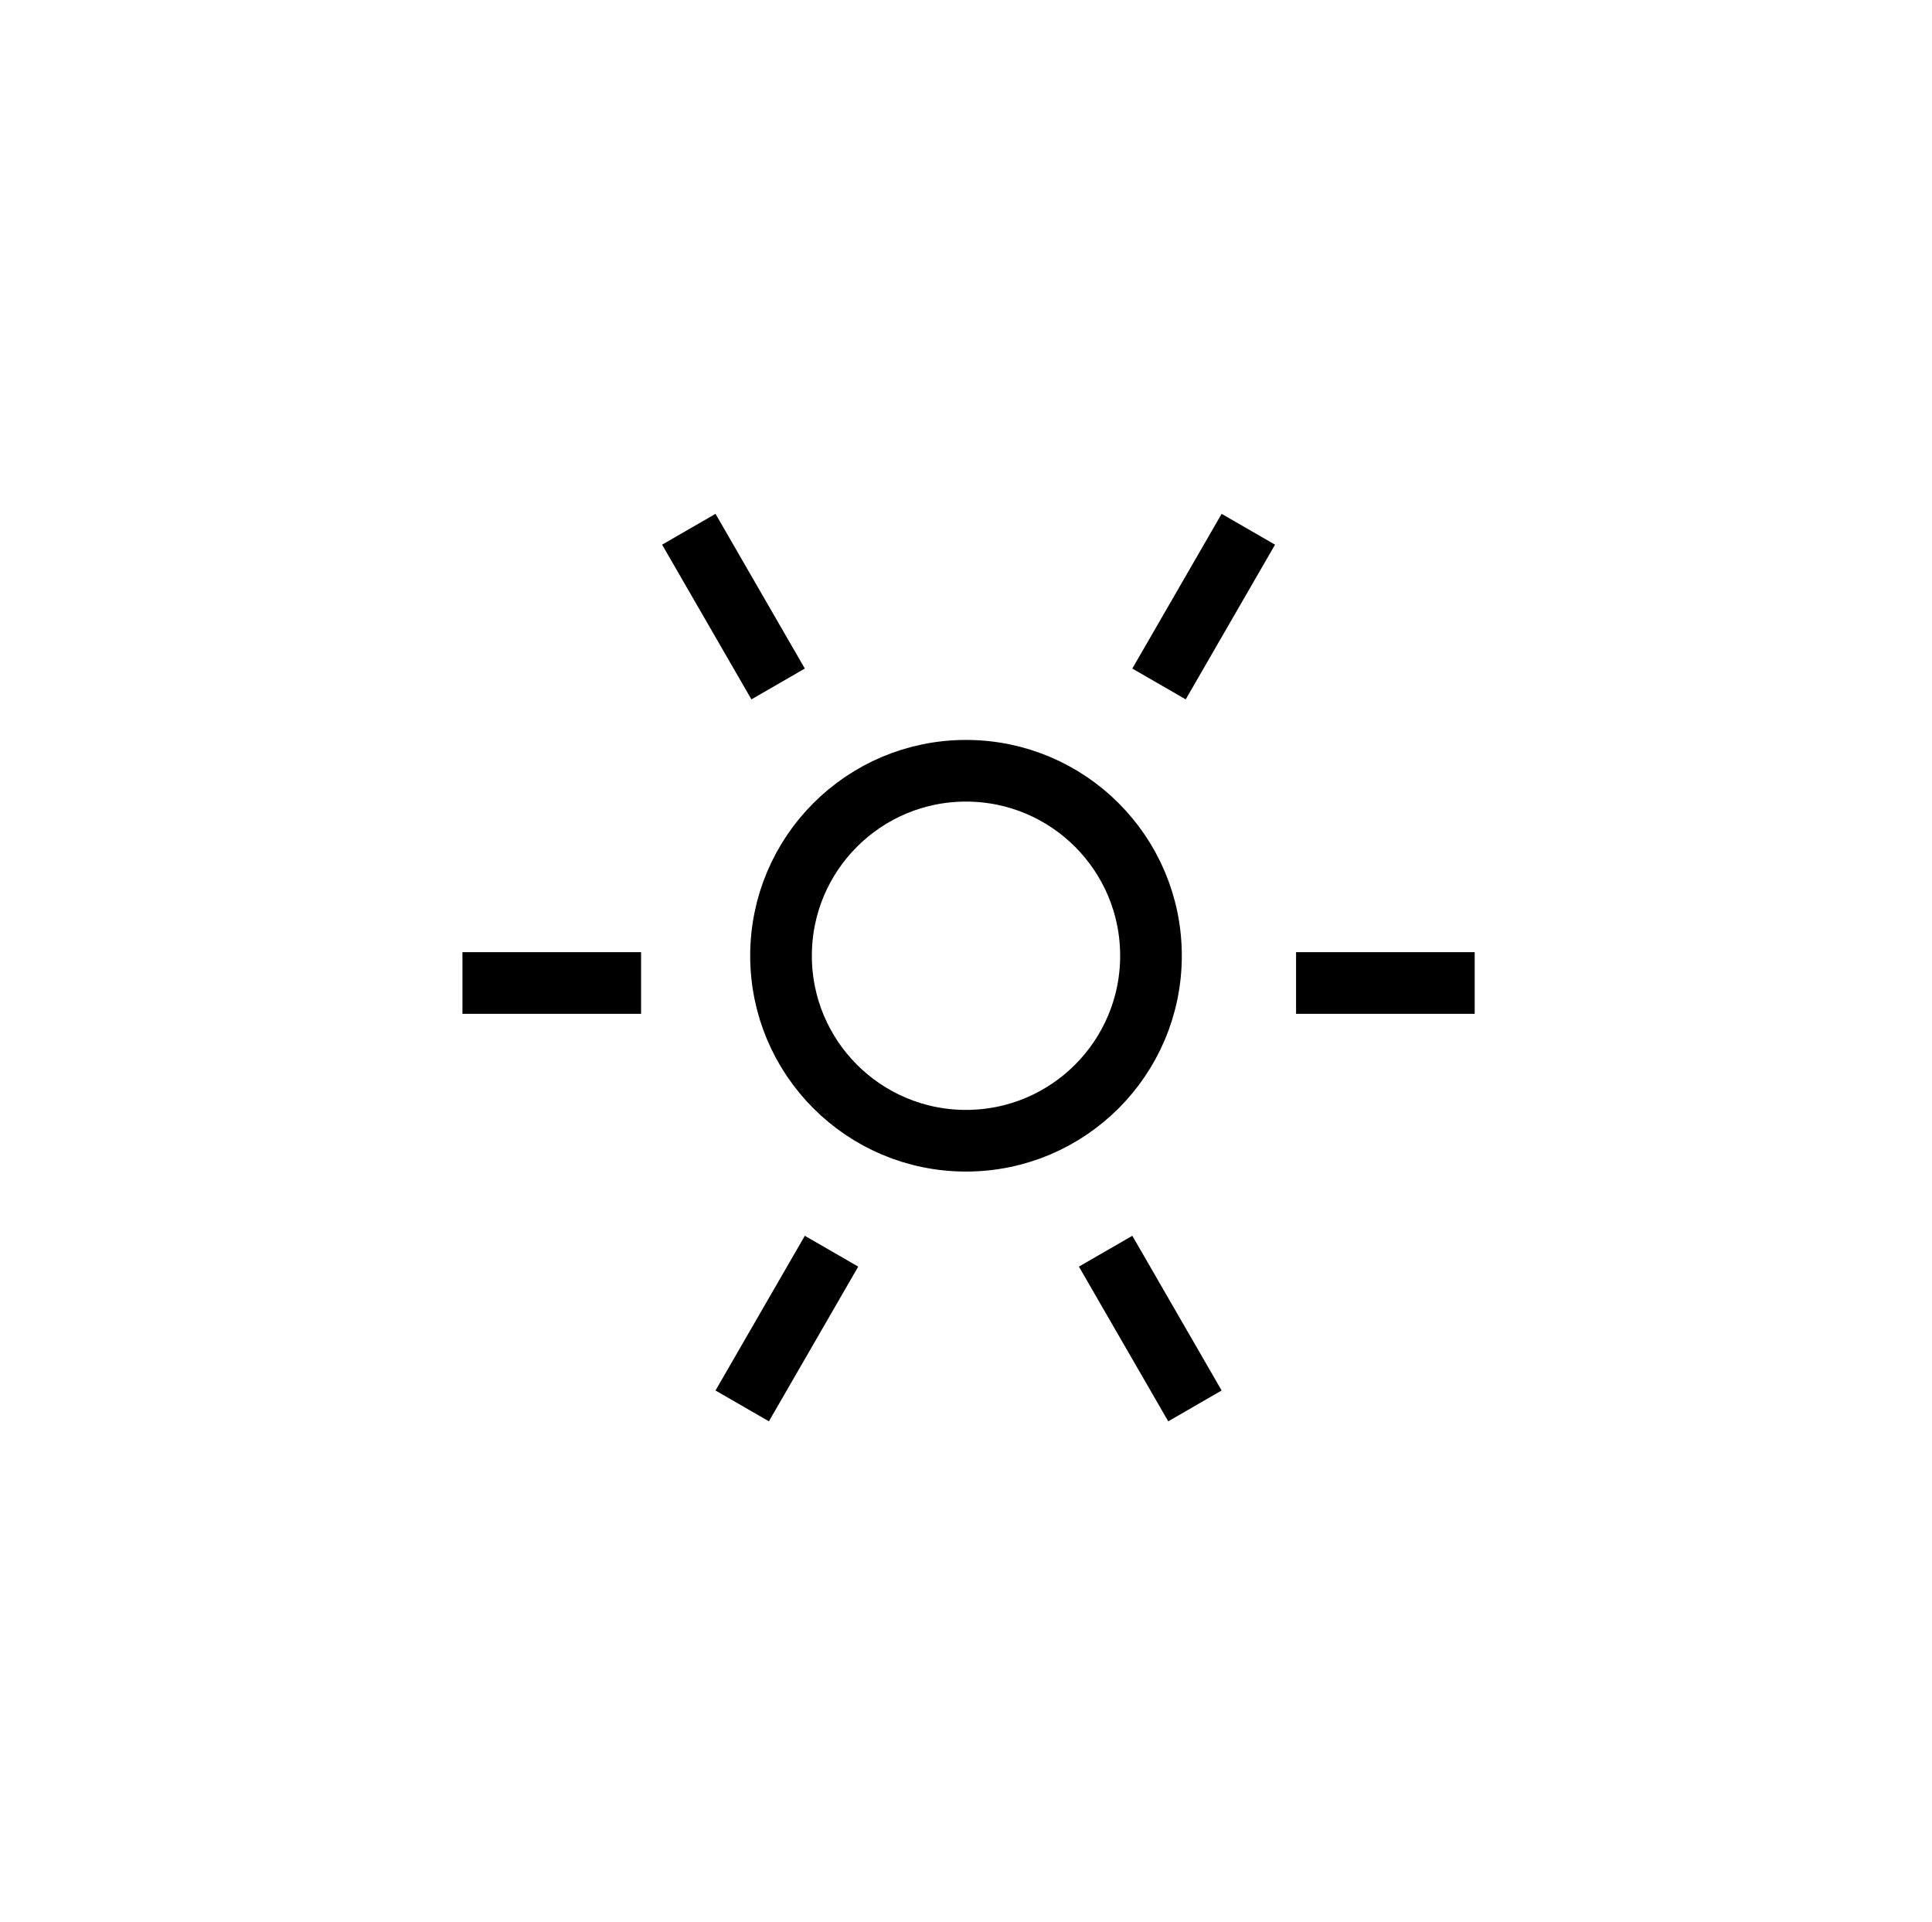
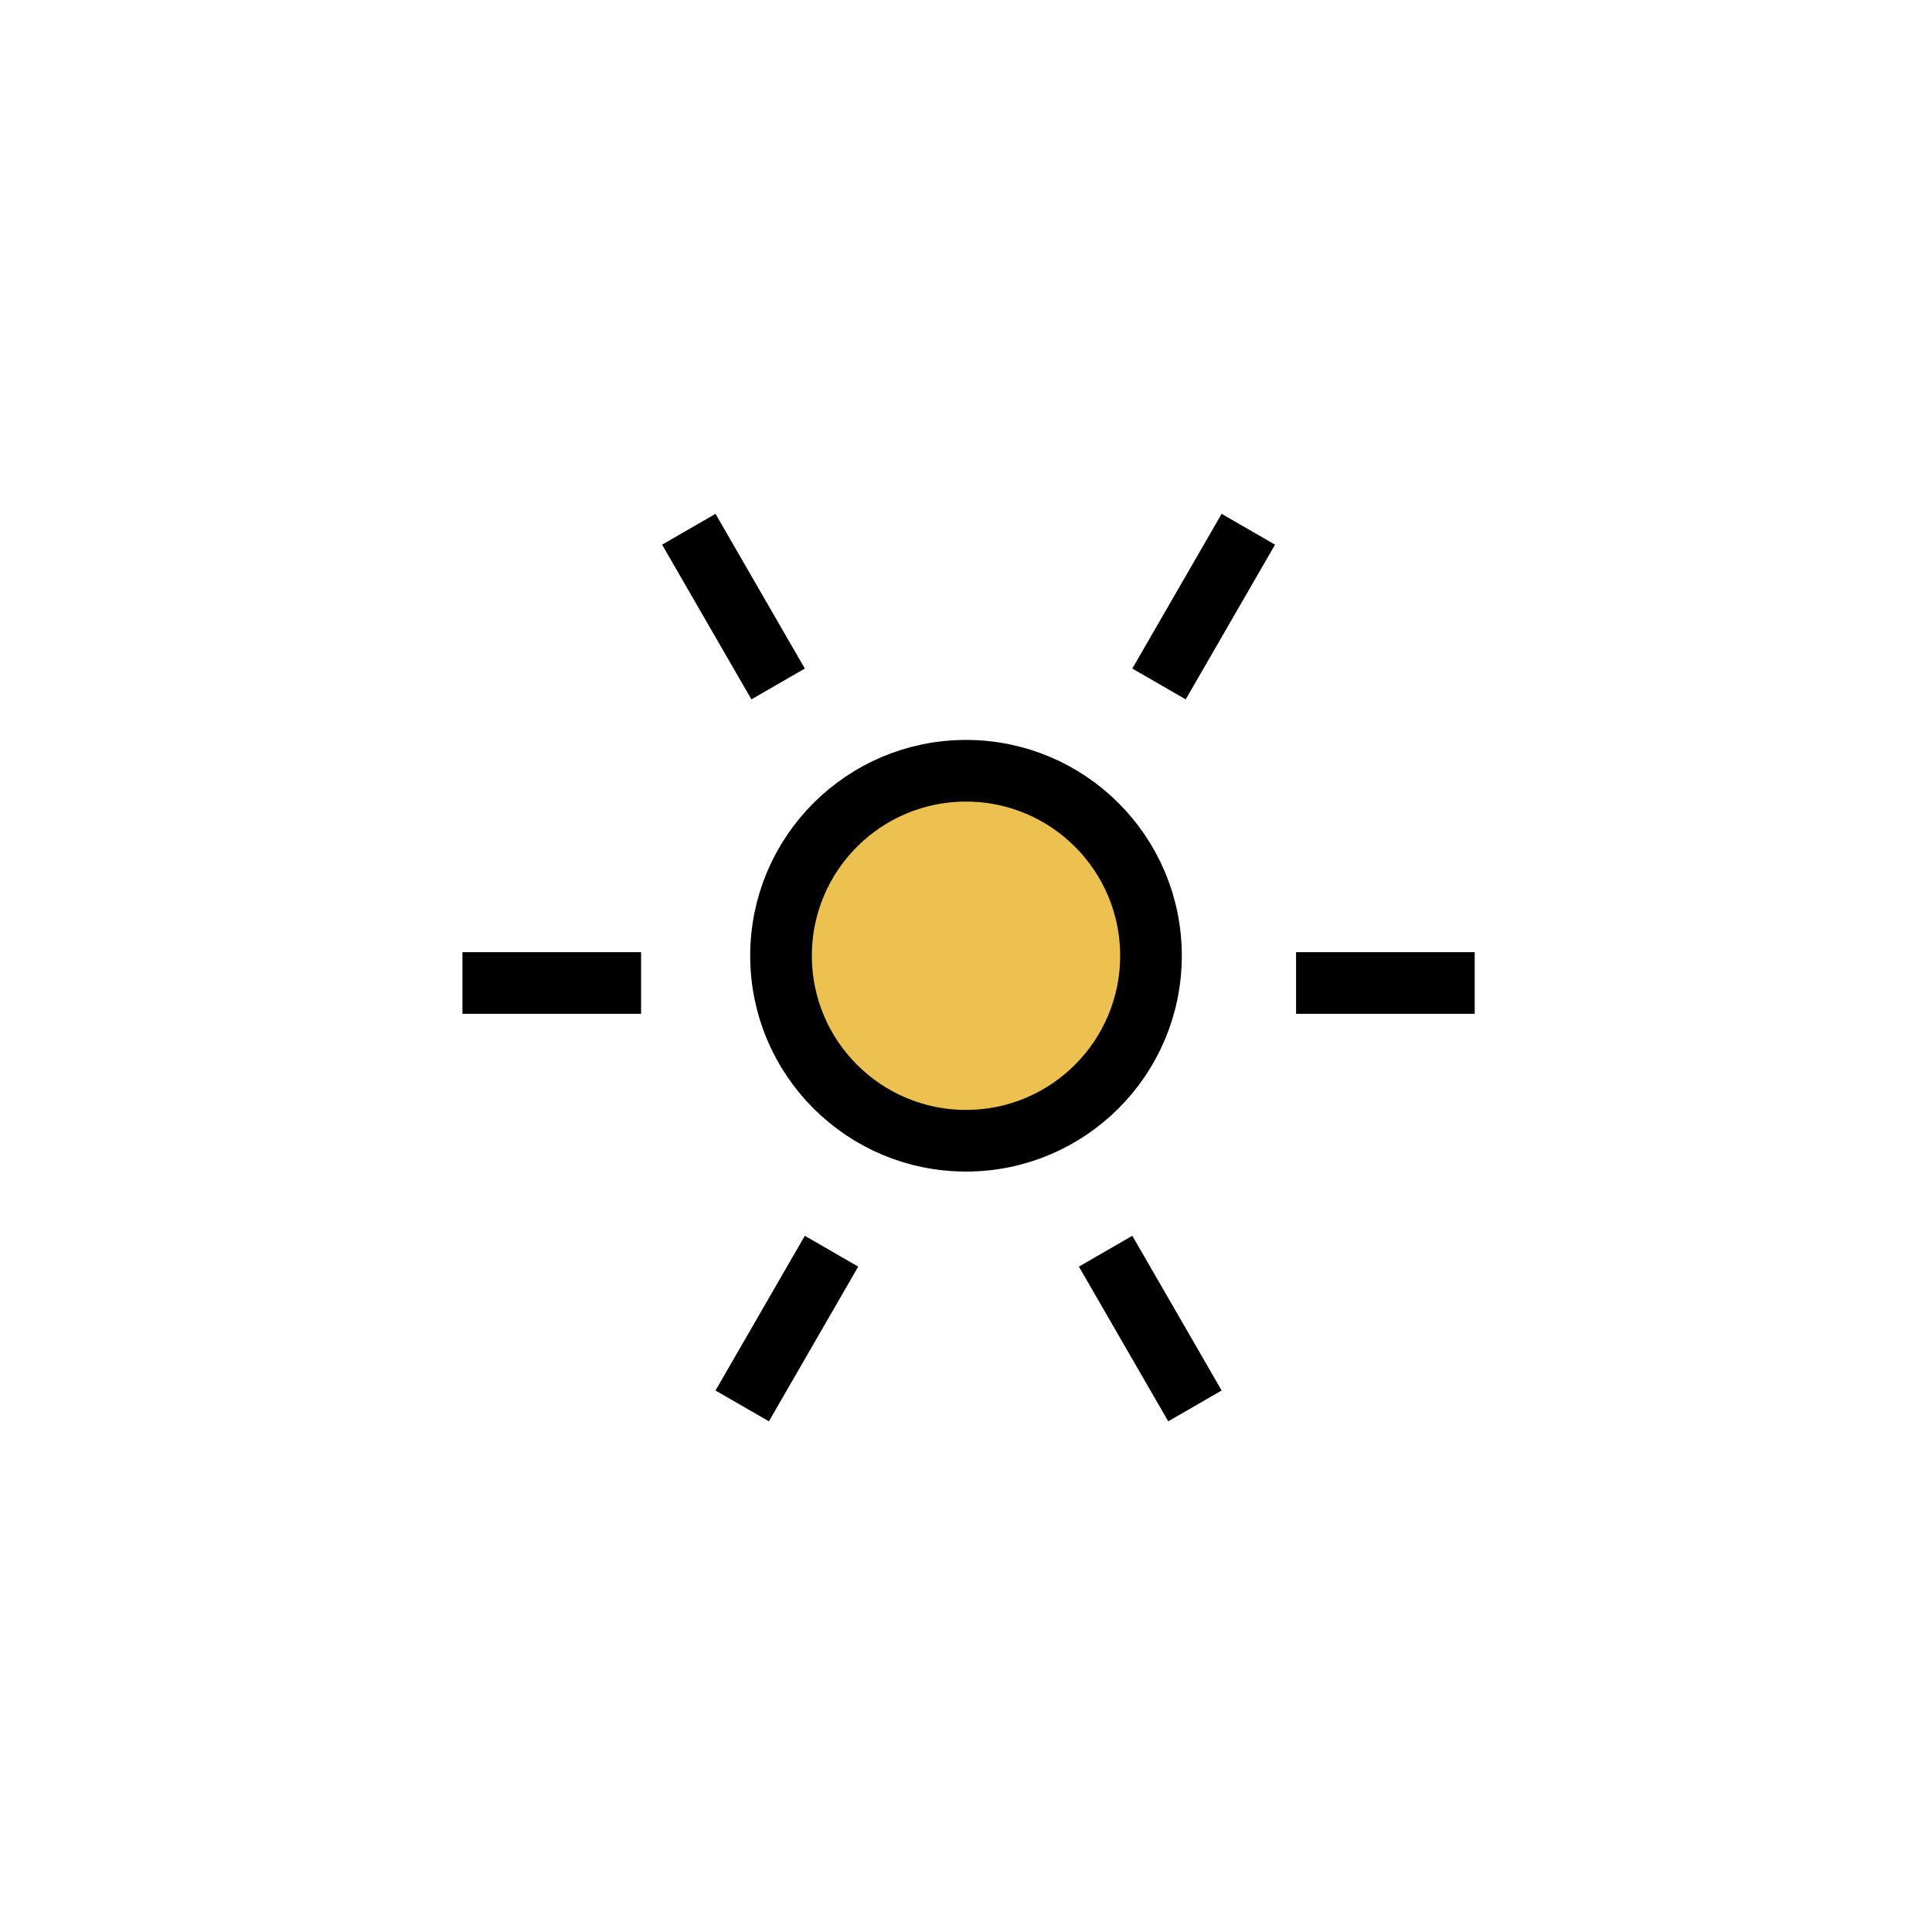
<svg xmlns="http://www.w3.org/2000/svg" width="188" height="187" viewBox="0 0 188 187" fill="none">
-   <circle cx="94" cy="93" r="18" stroke="black" stroke-width="6" />
-   <line x1="121.473" y1="51.5" x2="112.782" y2="66.554" stroke="black" stroke-width="6" />
-   <line x1="80.914" y1="121.75" x2="72.223" y2="136.804" stroke="black" stroke-width="6" />
-   <line x1="143.5" y1="95.652" x2="126.118" y2="95.652" stroke="black" stroke-width="6" />
-   <line x1="62.382" y1="95.652" x2="45" y2="95.652" stroke="black" stroke-width="6" />
-   <line x1="116.277" y1="136.803" x2="107.586" y2="121.75" stroke="black" stroke-width="6" />
-   <line x1="75.718" y1="66.554" x2="67.027" y2="51.5" stroke="black" stroke-width="6" />
+   <path d="M94 111C103.941 111 112 102.941 112 93C112 83.059 103.941 75 94 75C84.059 75 76 83.059 76 93C76 102.941 84.059 111 94 111Z" fill="#EDC150" stroke="black" stroke-width="6" />
+   <path d="M121.473 51.5L112.782 66.554" stroke="black" stroke-width="6" />
+   <path d="M80.914 121.75L72.223 136.804" stroke="black" stroke-width="6" />
+   <path d="M143.5 95.652H126.118" stroke="black" stroke-width="6" />
+   <path d="M62.382 95.652H45" stroke="black" stroke-width="6" />
+   <path d="M116.277 136.803L107.586 121.75" stroke="black" stroke-width="6" />
+   <path d="M75.718 66.554L67.027 51.5" stroke="black" stroke-width="6" />
</svg>
